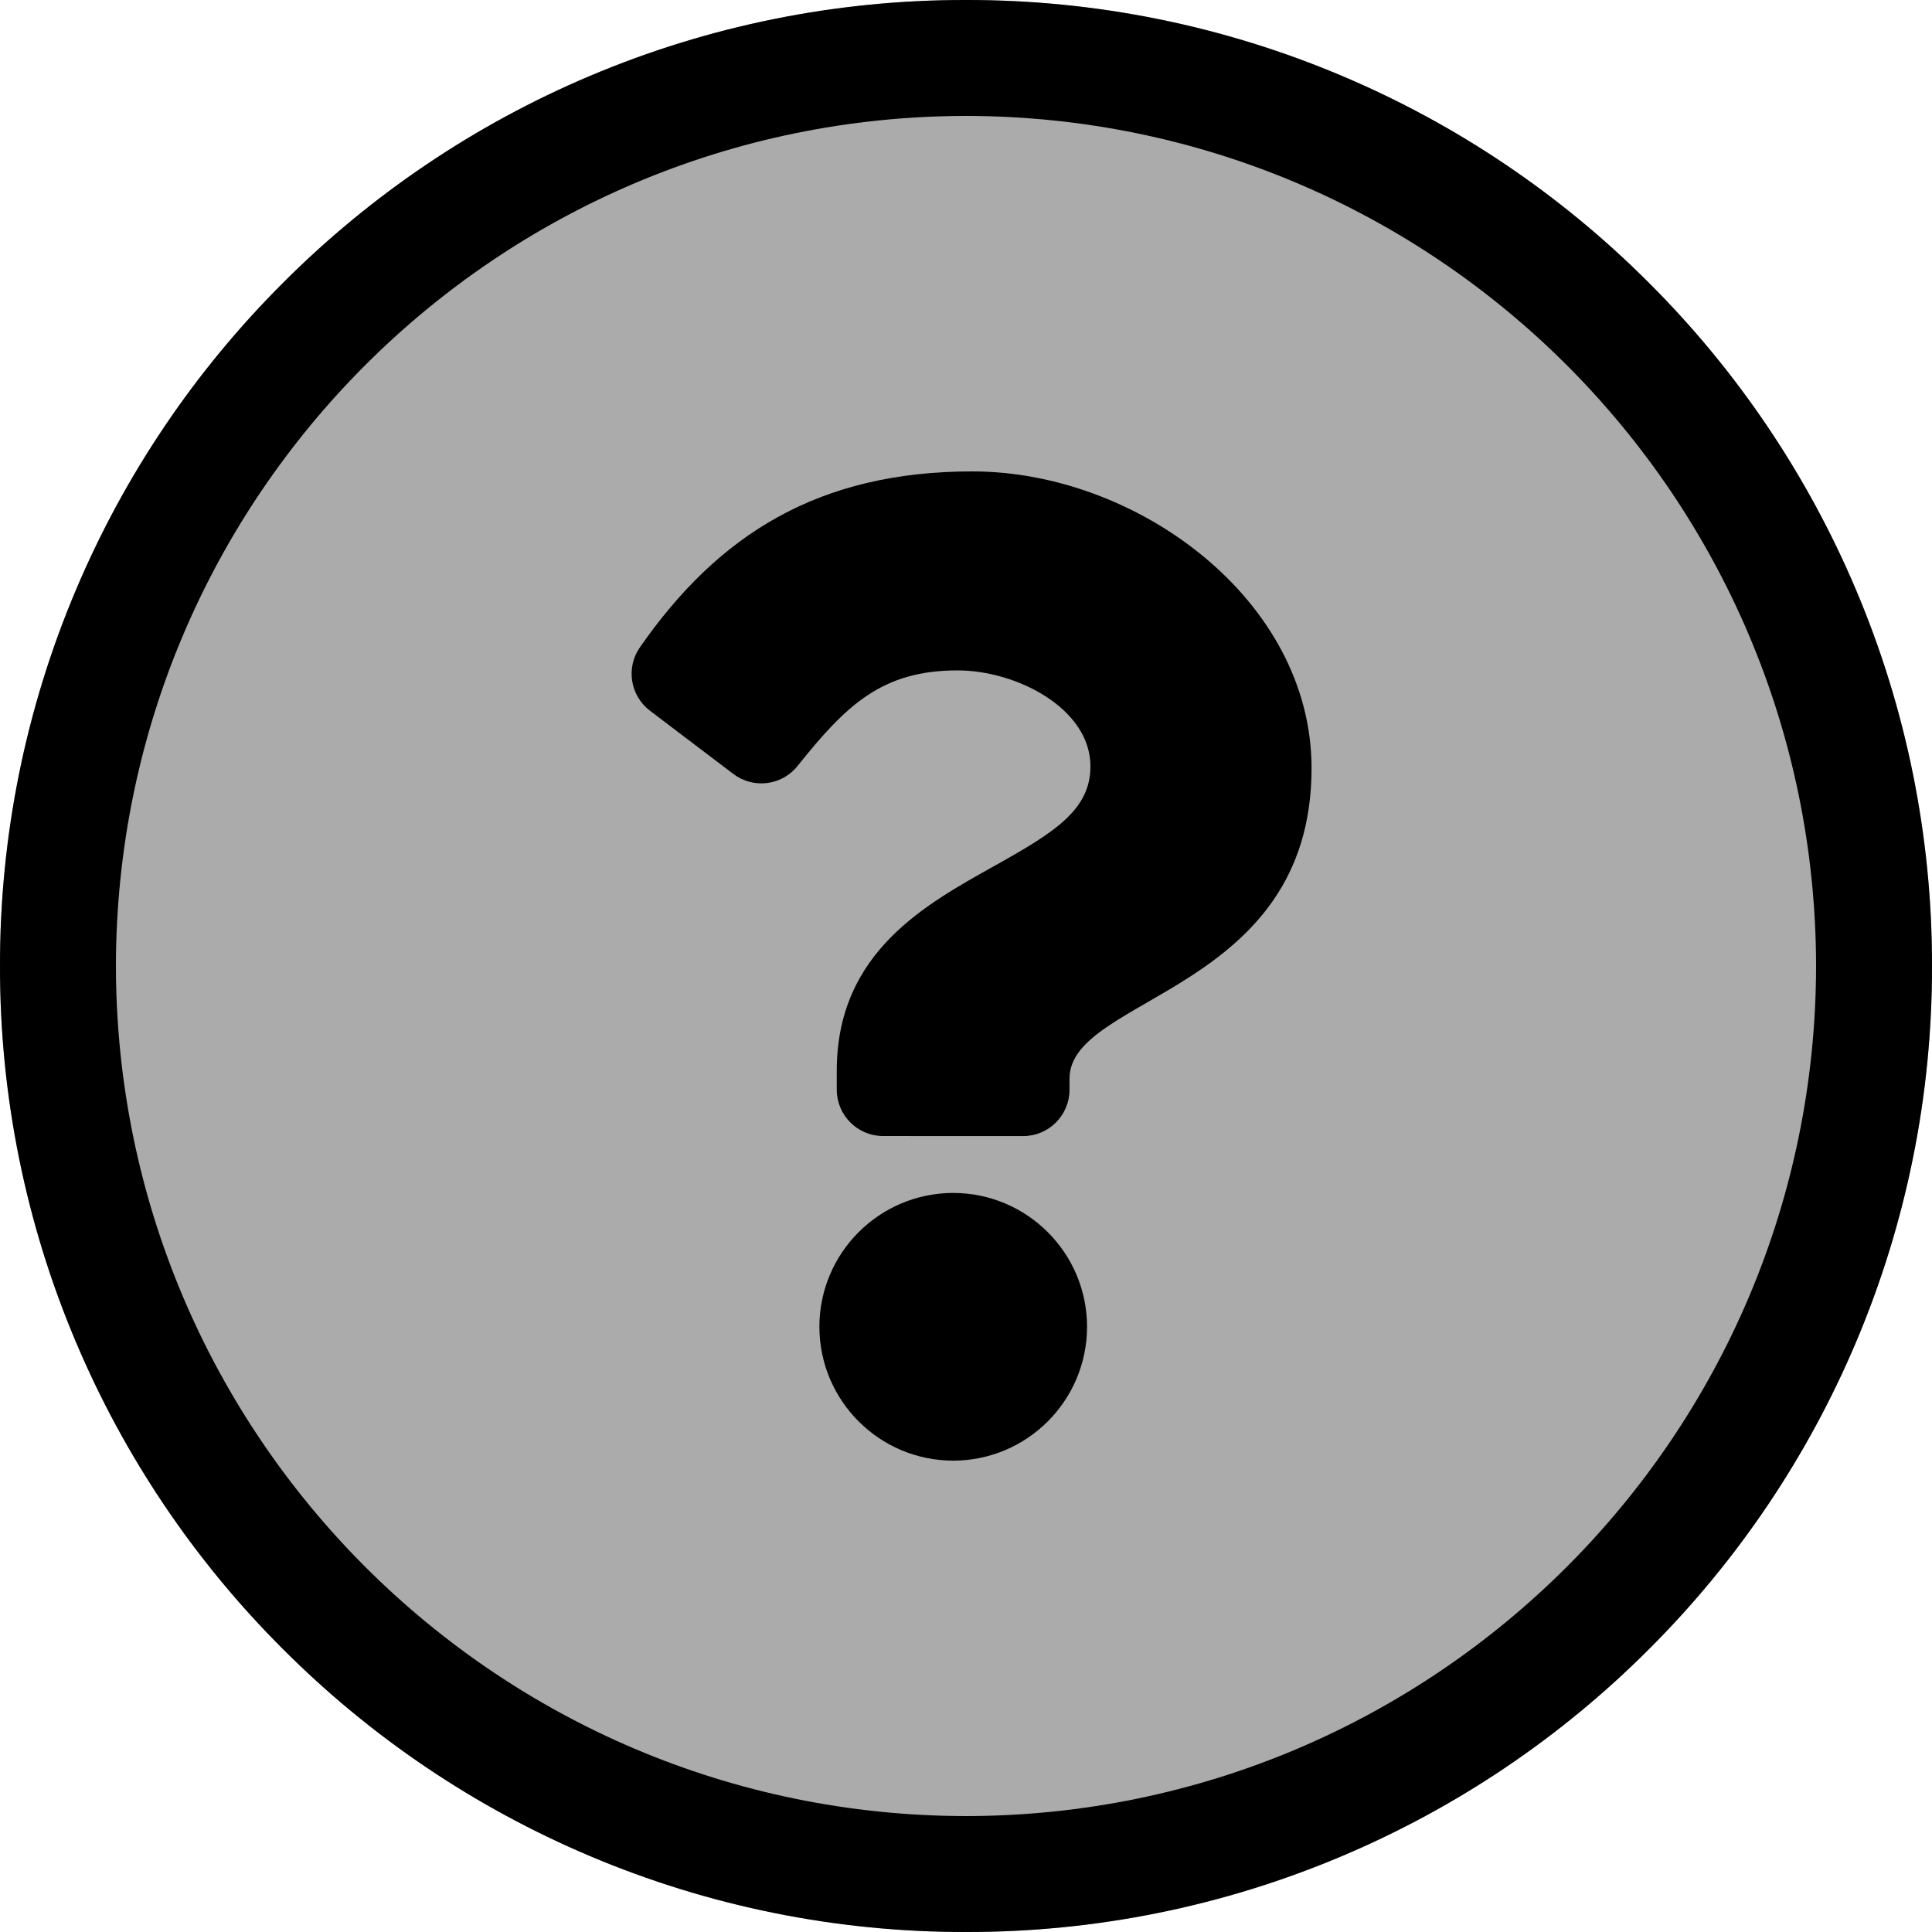
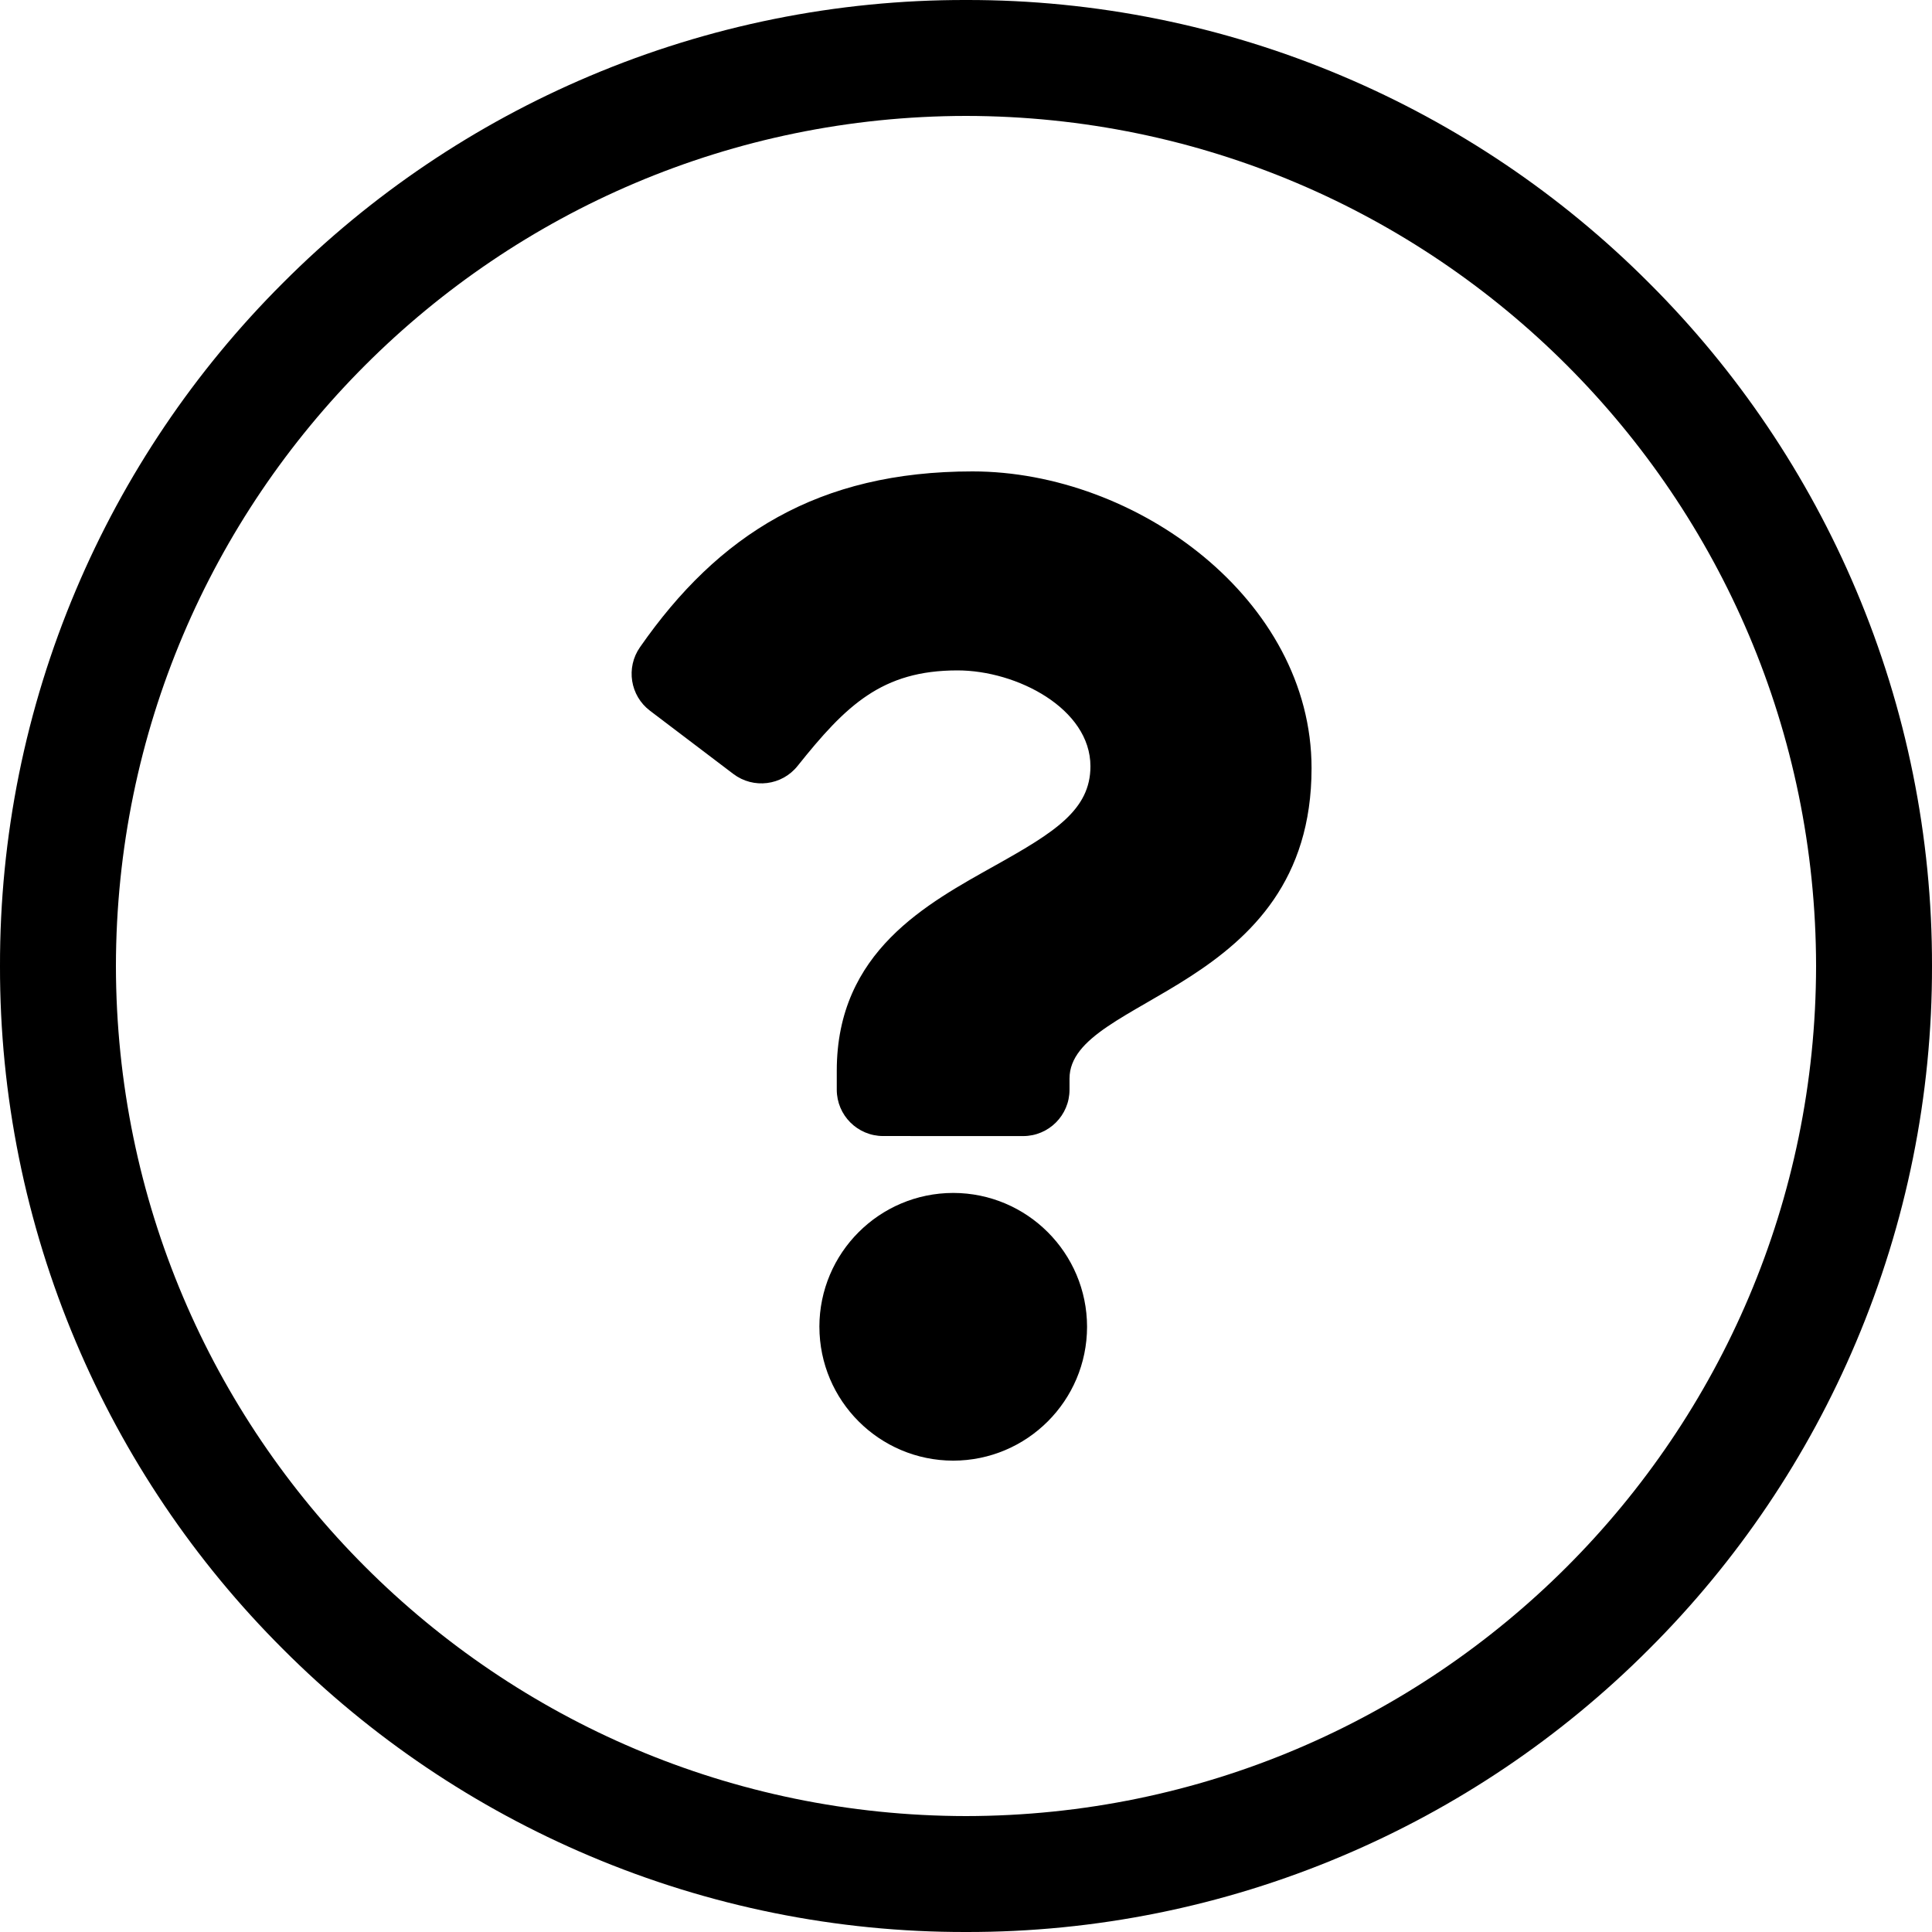
<svg xmlns="http://www.w3.org/2000/svg" width="100" height="100" viewBox="0 0 100 100">
  <defs>
    <clipPath id="b">
      <rect width="100" height="100" />
    </clipPath>
  </defs>
  <g id="a" clip-path="url(#b)">
-     <path d="M50,0A50,50,0,1,1,0,50,50,50,0,0,1,50,0Z" opacity="0.33" />
    <path d="M-5239.462-89.93a49.843,49.843,0,0,1-15.893-10.714,49.84,49.84,0,0,1-10.716-15.894A49.673,49.673,0,0,1-5270-136a49.673,49.673,0,0,1,3.929-19.462,49.84,49.84,0,0,1,10.716-15.894,49.809,49.809,0,0,1,15.893-10.716A49.7,49.7,0,0,1-5220-186a49.7,49.7,0,0,1,19.462,3.929,49.823,49.823,0,0,1,15.892,10.716,49.832,49.832,0,0,1,10.716,15.894A49.691,49.691,0,0,1-5170-136a49.691,49.691,0,0,1-3.929,19.462,49.832,49.832,0,0,1-10.716,15.894,49.841,49.841,0,0,1-15.892,10.714A49.676,49.676,0,0,1-5220-86,49.673,49.673,0,0,1-5239.462-89.93ZM-5264-136a44.05,44.05,0,0,0,44,44,44.05,44.05,0,0,0,44-44,44.051,44.051,0,0,0-44-44A44.051,44.051,0,0,0-5264-136Zm36.411,18.675a6.936,6.936,0,0,1,6.926-6.929,6.937,6.937,0,0,1,6.929,6.928,6.937,6.937,0,0,1-6.929,6.929A6.935,6.935,0,0,1-5227.588-117.325Zm3.3-9.874a2.4,2.4,0,0,1-2.4-2.4v-.979c0-6.183,4.688-8.655,8.23-10.642,3.038-1.7,4.9-2.861,4.9-5.116,0-2.984-3.805-4.964-6.881-4.964-3.914,0-5.772,1.807-8.277,4.945a2.4,2.4,0,0,1-3.325.415l-4.314-3.272a2.4,2.4,0,0,1-.519-3.288c4.059-5.833,9.23-9.1,17.212-9.1,8.488,0,17.549,6.626,17.549,15.362,0,11.6-12.528,11.778-12.528,16.064v.577a2.4,2.4,0,0,1-2.4,2.4Z" transform="translate(5270 186)" />
  </g>
</svg>
